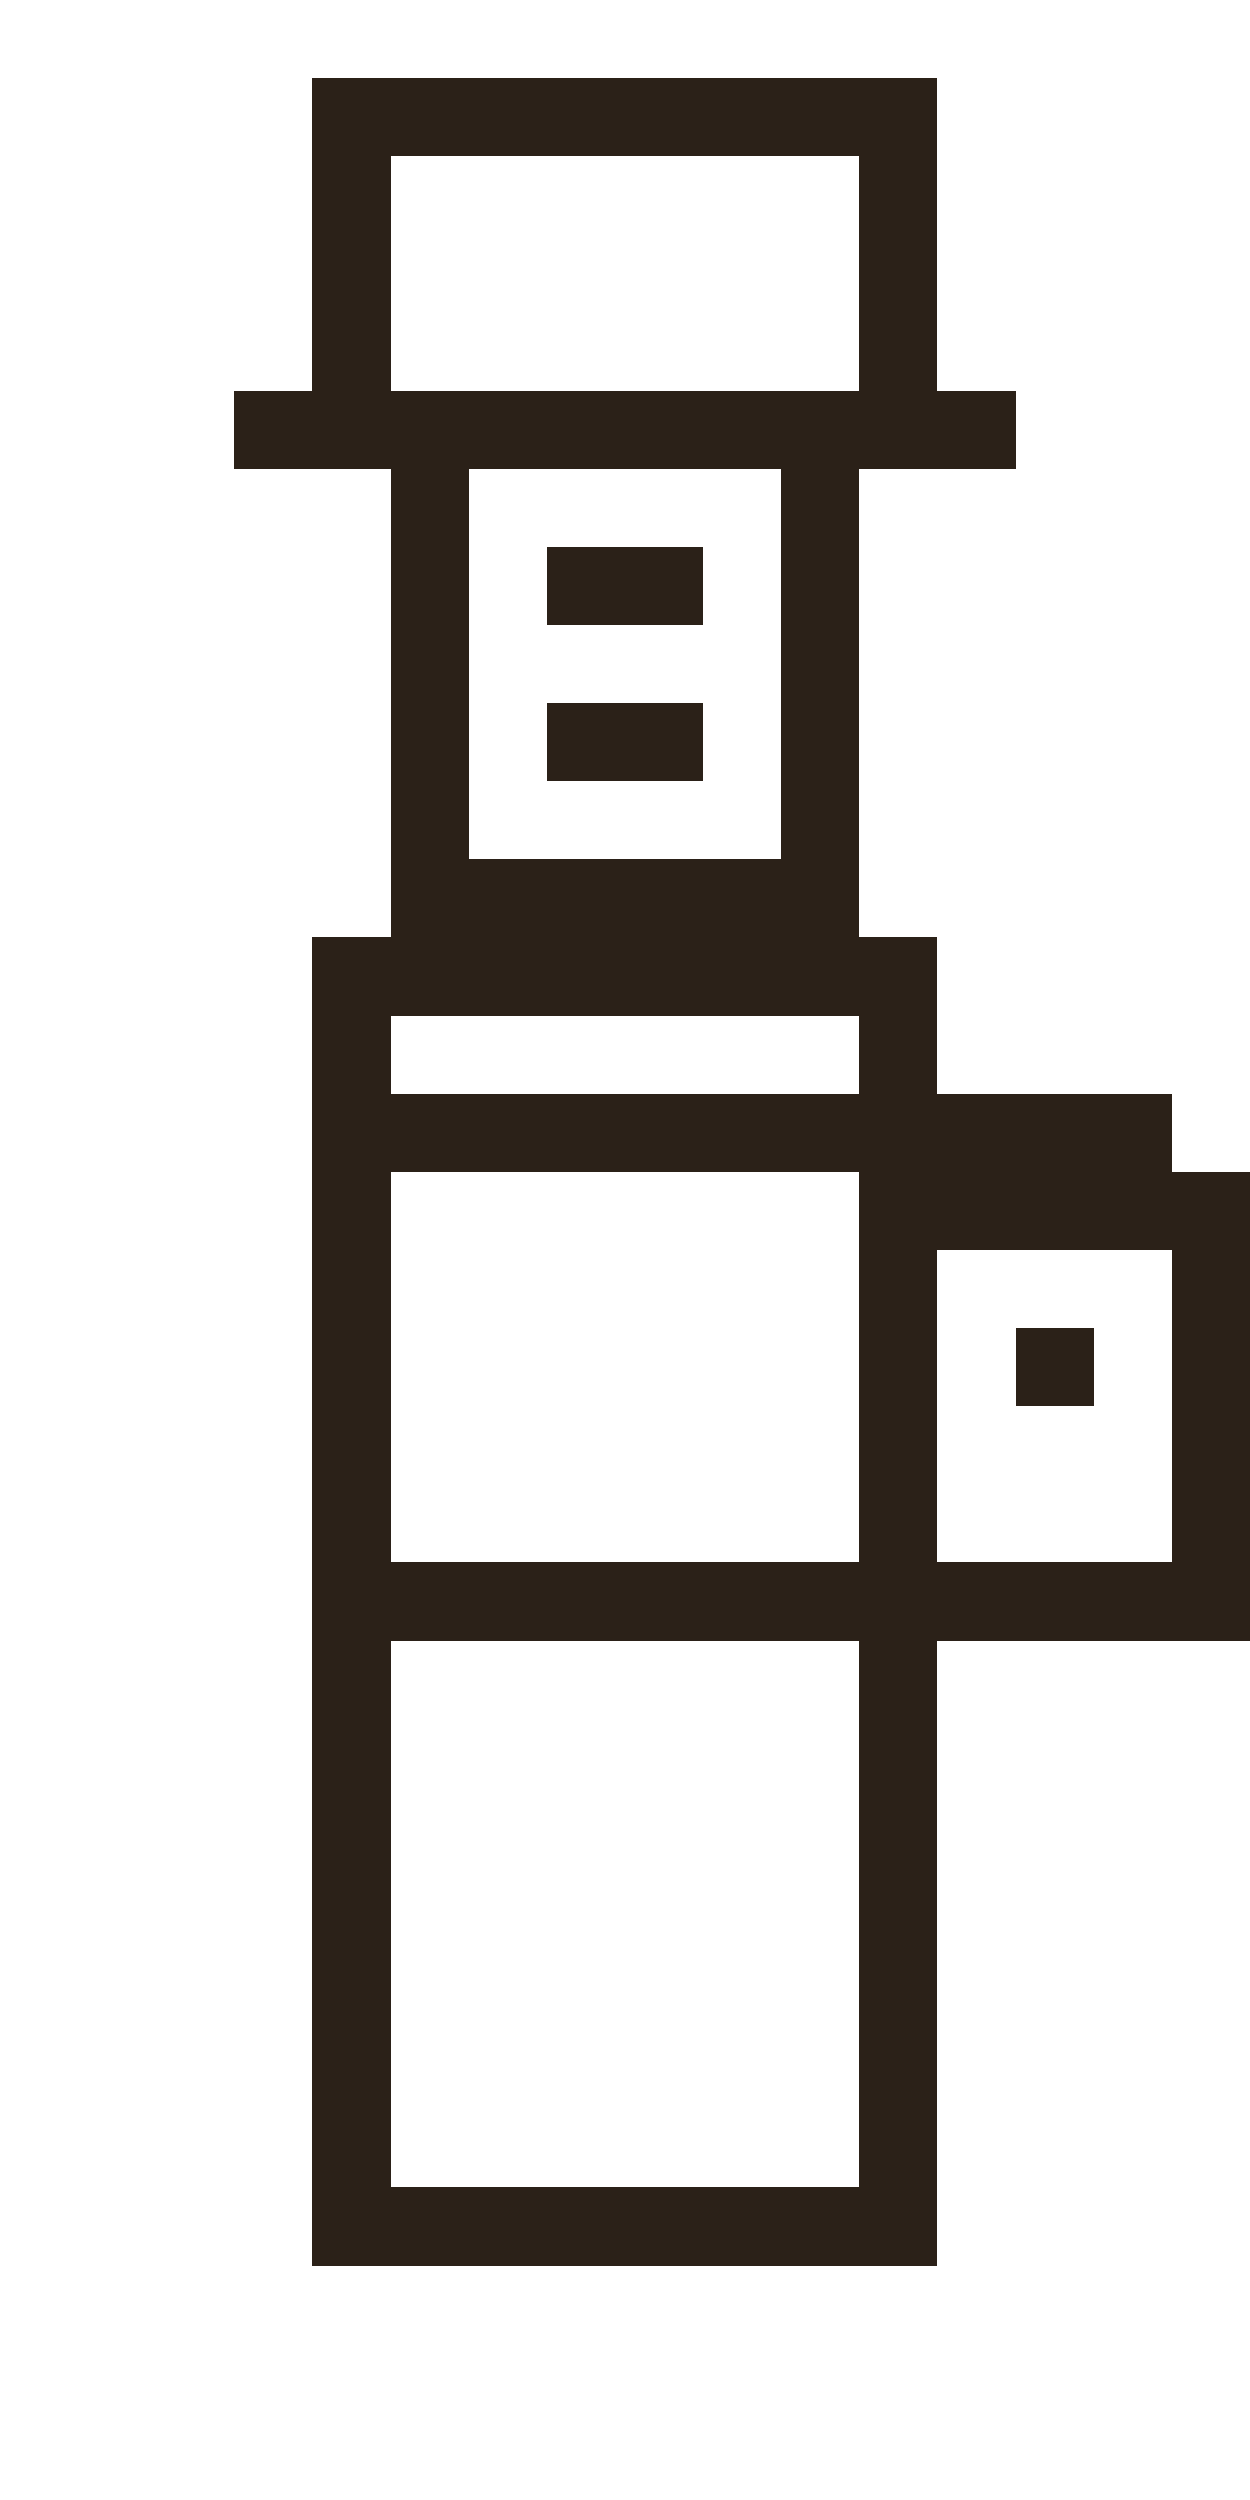
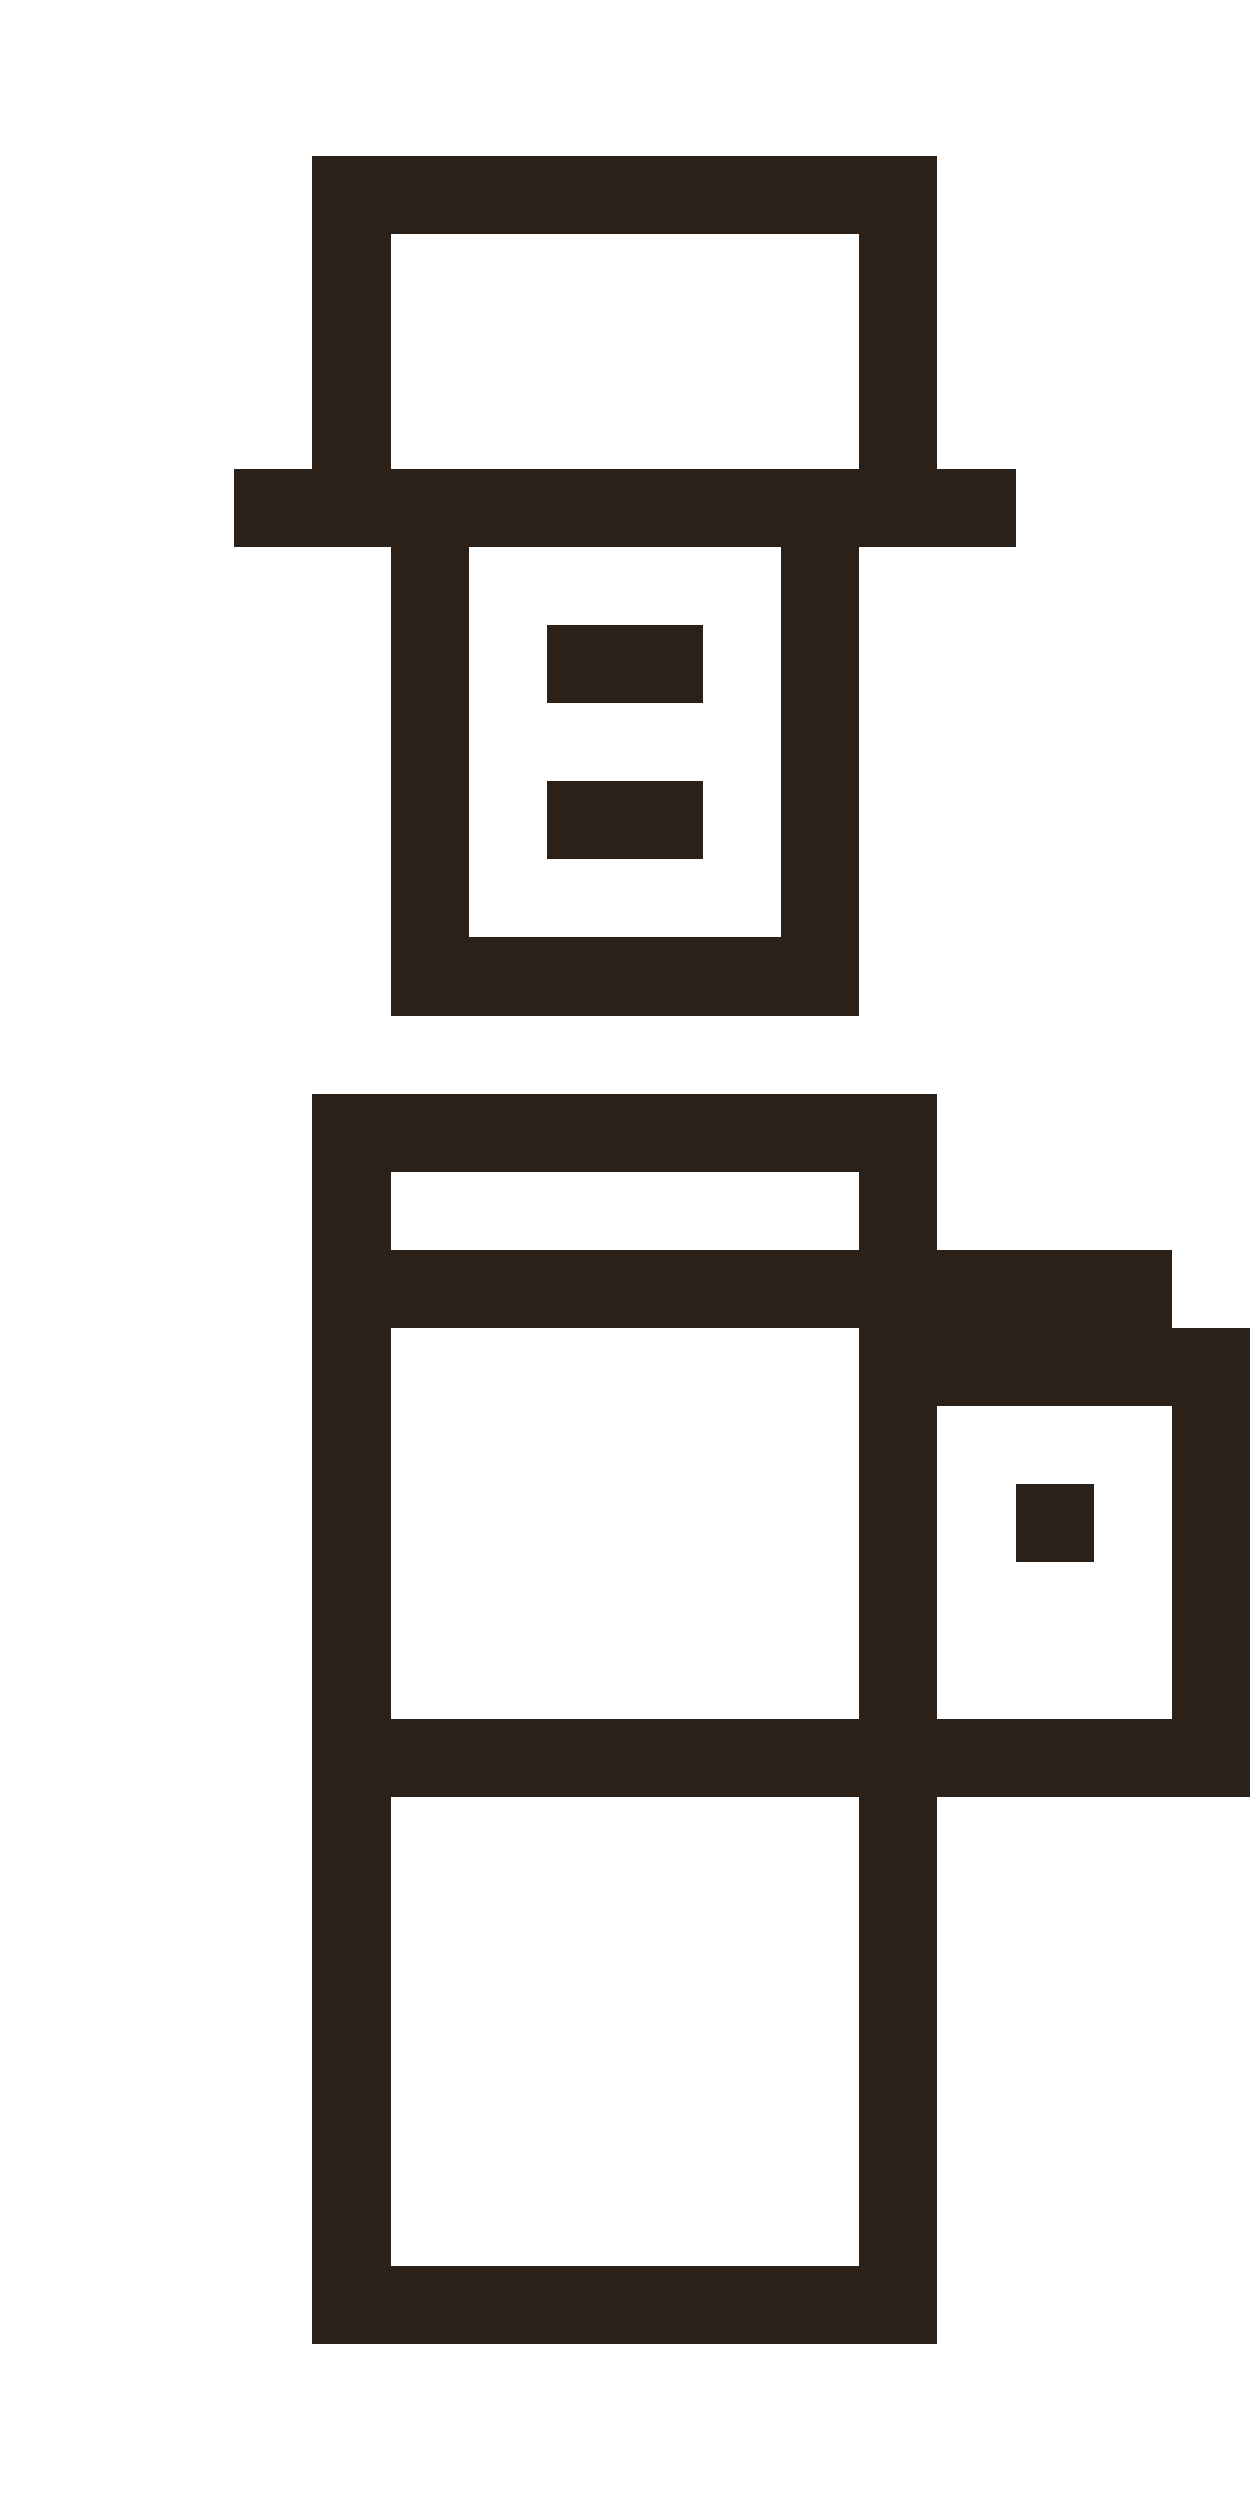
<svg xmlns="http://www.w3.org/2000/svg" viewBox="0 0 16 32" width="256" height="512" shape-rendering="crispEdges" role="img" aria-label="Ash">
  <rect width="16" height="32" fill="transparent" />
-   <rect x="4" y="1" width="1" height="1" fill="#2b2118" />
-   <rect x="5" y="1" width="1" height="1" fill="#2b2118" />
-   <rect x="6" y="1" width="1" height="1" fill="#2b2118" />
-   <rect x="7" y="1" width="1" height="1" fill="#2b2118" />
-   <rect x="8" y="1" width="1" height="1" fill="#2b2118" />
-   <rect x="9" y="1" width="1" height="1" fill="#2b2118" />
-   <rect x="10" y="1" width="1" height="1" fill="#2b2118" />
-   <rect x="11" y="1" width="1" height="1" fill="#2b2118" />
  <rect x="4" y="2" width="1" height="1" fill="#2b2118" />
+   <rect x="5" y="2" width="1" height="1" fill="#2b2118" />
+   <rect x="6" y="2" width="1" height="1" fill="#2b2118" />
+   <rect x="7" y="2" width="1" height="1" fill="#2b2118" />
+   <rect x="8" y="2" width="1" height="1" fill="#2b2118" />
+   <rect x="9" y="2" width="1" height="1" fill="#2b2118" />
+   <rect x="10" y="2" width="1" height="1" fill="#2b2118" />
  <rect x="11" y="2" width="1" height="1" fill="#2b2118" />
  <rect x="4" y="3" width="1" height="1" fill="#2b2118" />
  <rect x="11" y="3" width="1" height="1" fill="#2b2118" />
  <rect x="4" y="4" width="1" height="1" fill="#2b2118" />
  <rect x="11" y="4" width="1" height="1" fill="#2b2118" />
-   <rect x="3" y="5" width="1" height="1" fill="#2b2118" />
  <rect x="4" y="5" width="1" height="1" fill="#2b2118" />
-   <rect x="5" y="5" width="1" height="1" fill="#2b2118" />
-   <rect x="6" y="5" width="1" height="1" fill="#2b2118" />
-   <rect x="7" y="5" width="1" height="1" fill="#2b2118" />
-   <rect x="8" y="5" width="1" height="1" fill="#2b2118" />
-   <rect x="9" y="5" width="1" height="1" fill="#2b2118" />
-   <rect x="10" y="5" width="1" height="1" fill="#2b2118" />
  <rect x="11" y="5" width="1" height="1" fill="#2b2118" />
-   <rect x="12" y="5" width="1" height="1" fill="#2b2118" />
+   <rect x="3" y="6" width="1" height="1" fill="#2b2118" />
+   <rect x="4" y="6" width="1" height="1" fill="#2b2118" />
  <rect x="5" y="6" width="1" height="1" fill="#2b2118" />
+   <rect x="6" y="6" width="1" height="1" fill="#2b2118" />
+   <rect x="7" y="6" width="1" height="1" fill="#2b2118" />
+   <rect x="8" y="6" width="1" height="1" fill="#2b2118" />
+   <rect x="9" y="6" width="1" height="1" fill="#2b2118" />
  <rect x="10" y="6" width="1" height="1" fill="#2b2118" />
+   <rect x="11" y="6" width="1" height="1" fill="#2b2118" />
+   <rect x="12" y="6" width="1" height="1" fill="#2b2118" />
  <rect x="5" y="7" width="1" height="1" fill="#2b2118" />
-   <rect x="7" y="7" width="1" height="1" fill="#2b2118" />
-   <rect x="8" y="7" width="1" height="1" fill="#2b2118" />
  <rect x="10" y="7" width="1" height="1" fill="#2b2118" />
  <rect x="5" y="8" width="1" height="1" fill="#2b2118" />
+   <rect x="7" y="8" width="1" height="1" fill="#2b2118" />
+   <rect x="8" y="8" width="1" height="1" fill="#2b2118" />
  <rect x="10" y="8" width="1" height="1" fill="#2b2118" />
  <rect x="5" y="9" width="1" height="1" fill="#2b2118" />
-   <rect x="7" y="9" width="1" height="1" fill="#2b2118" />
-   <rect x="8" y="9" width="1" height="1" fill="#2b2118" />
  <rect x="10" y="9" width="1" height="1" fill="#2b2118" />
  <rect x="5" y="10" width="1" height="1" fill="#2b2118" />
+   <rect x="7" y="10" width="1" height="1" fill="#2b2118" />
+   <rect x="8" y="10" width="1" height="1" fill="#2b2118" />
  <rect x="10" y="10" width="1" height="1" fill="#2b2118" />
  <rect x="5" y="11" width="1" height="1" fill="#2b2118" />
-   <rect x="6" y="11" width="1" height="1" fill="#2b2118" />
-   <rect x="7" y="11" width="1" height="1" fill="#2b2118" />
-   <rect x="8" y="11" width="1" height="1" fill="#2b2118" />
-   <rect x="9" y="11" width="1" height="1" fill="#2b2118" />
  <rect x="10" y="11" width="1" height="1" fill="#2b2118" />
-   <rect x="4" y="12" width="1" height="1" fill="#2b2118" />
  <rect x="5" y="12" width="1" height="1" fill="#2b2118" />
  <rect x="6" y="12" width="1" height="1" fill="#2b2118" />
  <rect x="7" y="12" width="1" height="1" fill="#2b2118" />
  <rect x="8" y="12" width="1" height="1" fill="#2b2118" />
  <rect x="9" y="12" width="1" height="1" fill="#2b2118" />
  <rect x="10" y="12" width="1" height="1" fill="#2b2118" />
-   <rect x="11" y="12" width="1" height="1" fill="#2b2118" />
-   <rect x="4" y="13" width="1" height="1" fill="#2b2118" />
-   <rect x="11" y="13" width="1" height="1" fill="#2b2118" />
  <rect x="4" y="14" width="1" height="1" fill="#2b2118" />
  <rect x="5" y="14" width="1" height="1" fill="#2b2118" />
  <rect x="6" y="14" width="1" height="1" fill="#2b2118" />
  <rect x="7" y="14" width="1" height="1" fill="#2b2118" />
  <rect x="8" y="14" width="1" height="1" fill="#2b2118" />
  <rect x="9" y="14" width="1" height="1" fill="#2b2118" />
  <rect x="10" y="14" width="1" height="1" fill="#2b2118" />
  <rect x="11" y="14" width="1" height="1" fill="#2b2118" />
-   <rect x="12" y="14" width="1" height="1" fill="#2b2118" />
-   <rect x="13" y="14" width="1" height="1" fill="#2b2118" />
-   <rect x="14" y="14" width="1" height="1" fill="#2b2118" />
  <rect x="4" y="15" width="1" height="1" fill="#2b2118" />
  <rect x="11" y="15" width="1" height="1" fill="#2b2118" />
-   <rect x="12" y="15" width="1" height="1" fill="#2b2118" />
-   <rect x="13" y="15" width="1" height="1" fill="#2b2118" />
-   <rect x="14" y="15" width="1" height="1" fill="#2b2118" />
-   <rect x="15" y="15" width="1" height="1" fill="#2b2118" />
  <rect x="4" y="16" width="1" height="1" fill="#2b2118" />
+   <rect x="5" y="16" width="1" height="1" fill="#2b2118" />
+   <rect x="6" y="16" width="1" height="1" fill="#2b2118" />
+   <rect x="7" y="16" width="1" height="1" fill="#2b2118" />
+   <rect x="8" y="16" width="1" height="1" fill="#2b2118" />
+   <rect x="9" y="16" width="1" height="1" fill="#2b2118" />
+   <rect x="10" y="16" width="1" height="1" fill="#2b2118" />
  <rect x="11" y="16" width="1" height="1" fill="#2b2118" />
-   <rect x="15" y="16" width="1" height="1" fill="#2b2118" />
+   <rect x="12" y="16" width="1" height="1" fill="#2b2118" />
+   <rect x="13" y="16" width="1" height="1" fill="#2b2118" />
+   <rect x="14" y="16" width="1" height="1" fill="#2b2118" />
  <rect x="4" y="17" width="1" height="1" fill="#2b2118" />
  <rect x="11" y="17" width="1" height="1" fill="#2b2118" />
+   <rect x="12" y="17" width="1" height="1" fill="#2b2118" />
  <rect x="13" y="17" width="1" height="1" fill="#2b2118" />
+   <rect x="14" y="17" width="1" height="1" fill="#2b2118" />
  <rect x="15" y="17" width="1" height="1" fill="#2b2118" />
  <rect x="4" y="18" width="1" height="1" fill="#2b2118" />
  <rect x="11" y="18" width="1" height="1" fill="#2b2118" />
  <rect x="15" y="18" width="1" height="1" fill="#2b2118" />
  <rect x="4" y="19" width="1" height="1" fill="#2b2118" />
  <rect x="11" y="19" width="1" height="1" fill="#2b2118" />
+   <rect x="13" y="19" width="1" height="1" fill="#2b2118" />
  <rect x="15" y="19" width="1" height="1" fill="#2b2118" />
  <rect x="4" y="20" width="1" height="1" fill="#2b2118" />
-   <rect x="5" y="20" width="1" height="1" fill="#2b2118" />
-   <rect x="6" y="20" width="1" height="1" fill="#2b2118" />
-   <rect x="7" y="20" width="1" height="1" fill="#2b2118" />
-   <rect x="8" y="20" width="1" height="1" fill="#2b2118" />
-   <rect x="9" y="20" width="1" height="1" fill="#2b2118" />
-   <rect x="10" y="20" width="1" height="1" fill="#2b2118" />
  <rect x="11" y="20" width="1" height="1" fill="#2b2118" />
-   <rect x="12" y="20" width="1" height="1" fill="#2b2118" />
-   <rect x="13" y="20" width="1" height="1" fill="#2b2118" />
-   <rect x="14" y="20" width="1" height="1" fill="#2b2118" />
  <rect x="15" y="20" width="1" height="1" fill="#2b2118" />
  <rect x="4" y="21" width="1" height="1" fill="#2b2118" />
  <rect x="11" y="21" width="1" height="1" fill="#2b2118" />
+   <rect x="15" y="21" width="1" height="1" fill="#2b2118" />
  <rect x="4" y="22" width="1" height="1" fill="#2b2118" />
+   <rect x="5" y="22" width="1" height="1" fill="#2b2118" />
+   <rect x="6" y="22" width="1" height="1" fill="#2b2118" />
+   <rect x="7" y="22" width="1" height="1" fill="#2b2118" />
+   <rect x="8" y="22" width="1" height="1" fill="#2b2118" />
+   <rect x="9" y="22" width="1" height="1" fill="#2b2118" />
+   <rect x="10" y="22" width="1" height="1" fill="#2b2118" />
  <rect x="11" y="22" width="1" height="1" fill="#2b2118" />
+   <rect x="12" y="22" width="1" height="1" fill="#2b2118" />
+   <rect x="13" y="22" width="1" height="1" fill="#2b2118" />
+   <rect x="14" y="22" width="1" height="1" fill="#2b2118" />
+   <rect x="15" y="22" width="1" height="1" fill="#2b2118" />
  <rect x="4" y="23" width="1" height="1" fill="#2b2118" />
  <rect x="11" y="23" width="1" height="1" fill="#2b2118" />
  <rect x="4" y="24" width="1" height="1" fill="#2b2118" />
  <rect x="11" y="24" width="1" height="1" fill="#2b2118" />
  <rect x="4" y="25" width="1" height="1" fill="#2b2118" />
  <rect x="11" y="25" width="1" height="1" fill="#2b2118" />
  <rect x="4" y="26" width="1" height="1" fill="#2b2118" />
  <rect x="11" y="26" width="1" height="1" fill="#2b2118" />
  <rect x="4" y="27" width="1" height="1" fill="#2b2118" />
  <rect x="11" y="27" width="1" height="1" fill="#2b2118" />
  <rect x="4" y="28" width="1" height="1" fill="#2b2118" />
-   <rect x="5" y="28" width="1" height="1" fill="#2b2118" />
-   <rect x="6" y="28" width="1" height="1" fill="#2b2118" />
-   <rect x="7" y="28" width="1" height="1" fill="#2b2118" />
-   <rect x="8" y="28" width="1" height="1" fill="#2b2118" />
-   <rect x="9" y="28" width="1" height="1" fill="#2b2118" />
-   <rect x="10" y="28" width="1" height="1" fill="#2b2118" />
  <rect x="11" y="28" width="1" height="1" fill="#2b2118" />
+   <rect x="4" y="29" width="1" height="1" fill="#2b2118" />
+   <rect x="5" y="29" width="1" height="1" fill="#2b2118" />
+   <rect x="6" y="29" width="1" height="1" fill="#2b2118" />
+   <rect x="7" y="29" width="1" height="1" fill="#2b2118" />
+   <rect x="8" y="29" width="1" height="1" fill="#2b2118" />
+   <rect x="9" y="29" width="1" height="1" fill="#2b2118" />
+   <rect x="10" y="29" width="1" height="1" fill="#2b2118" />
+   <rect x="11" y="29" width="1" height="1" fill="#2b2118" />
</svg>
